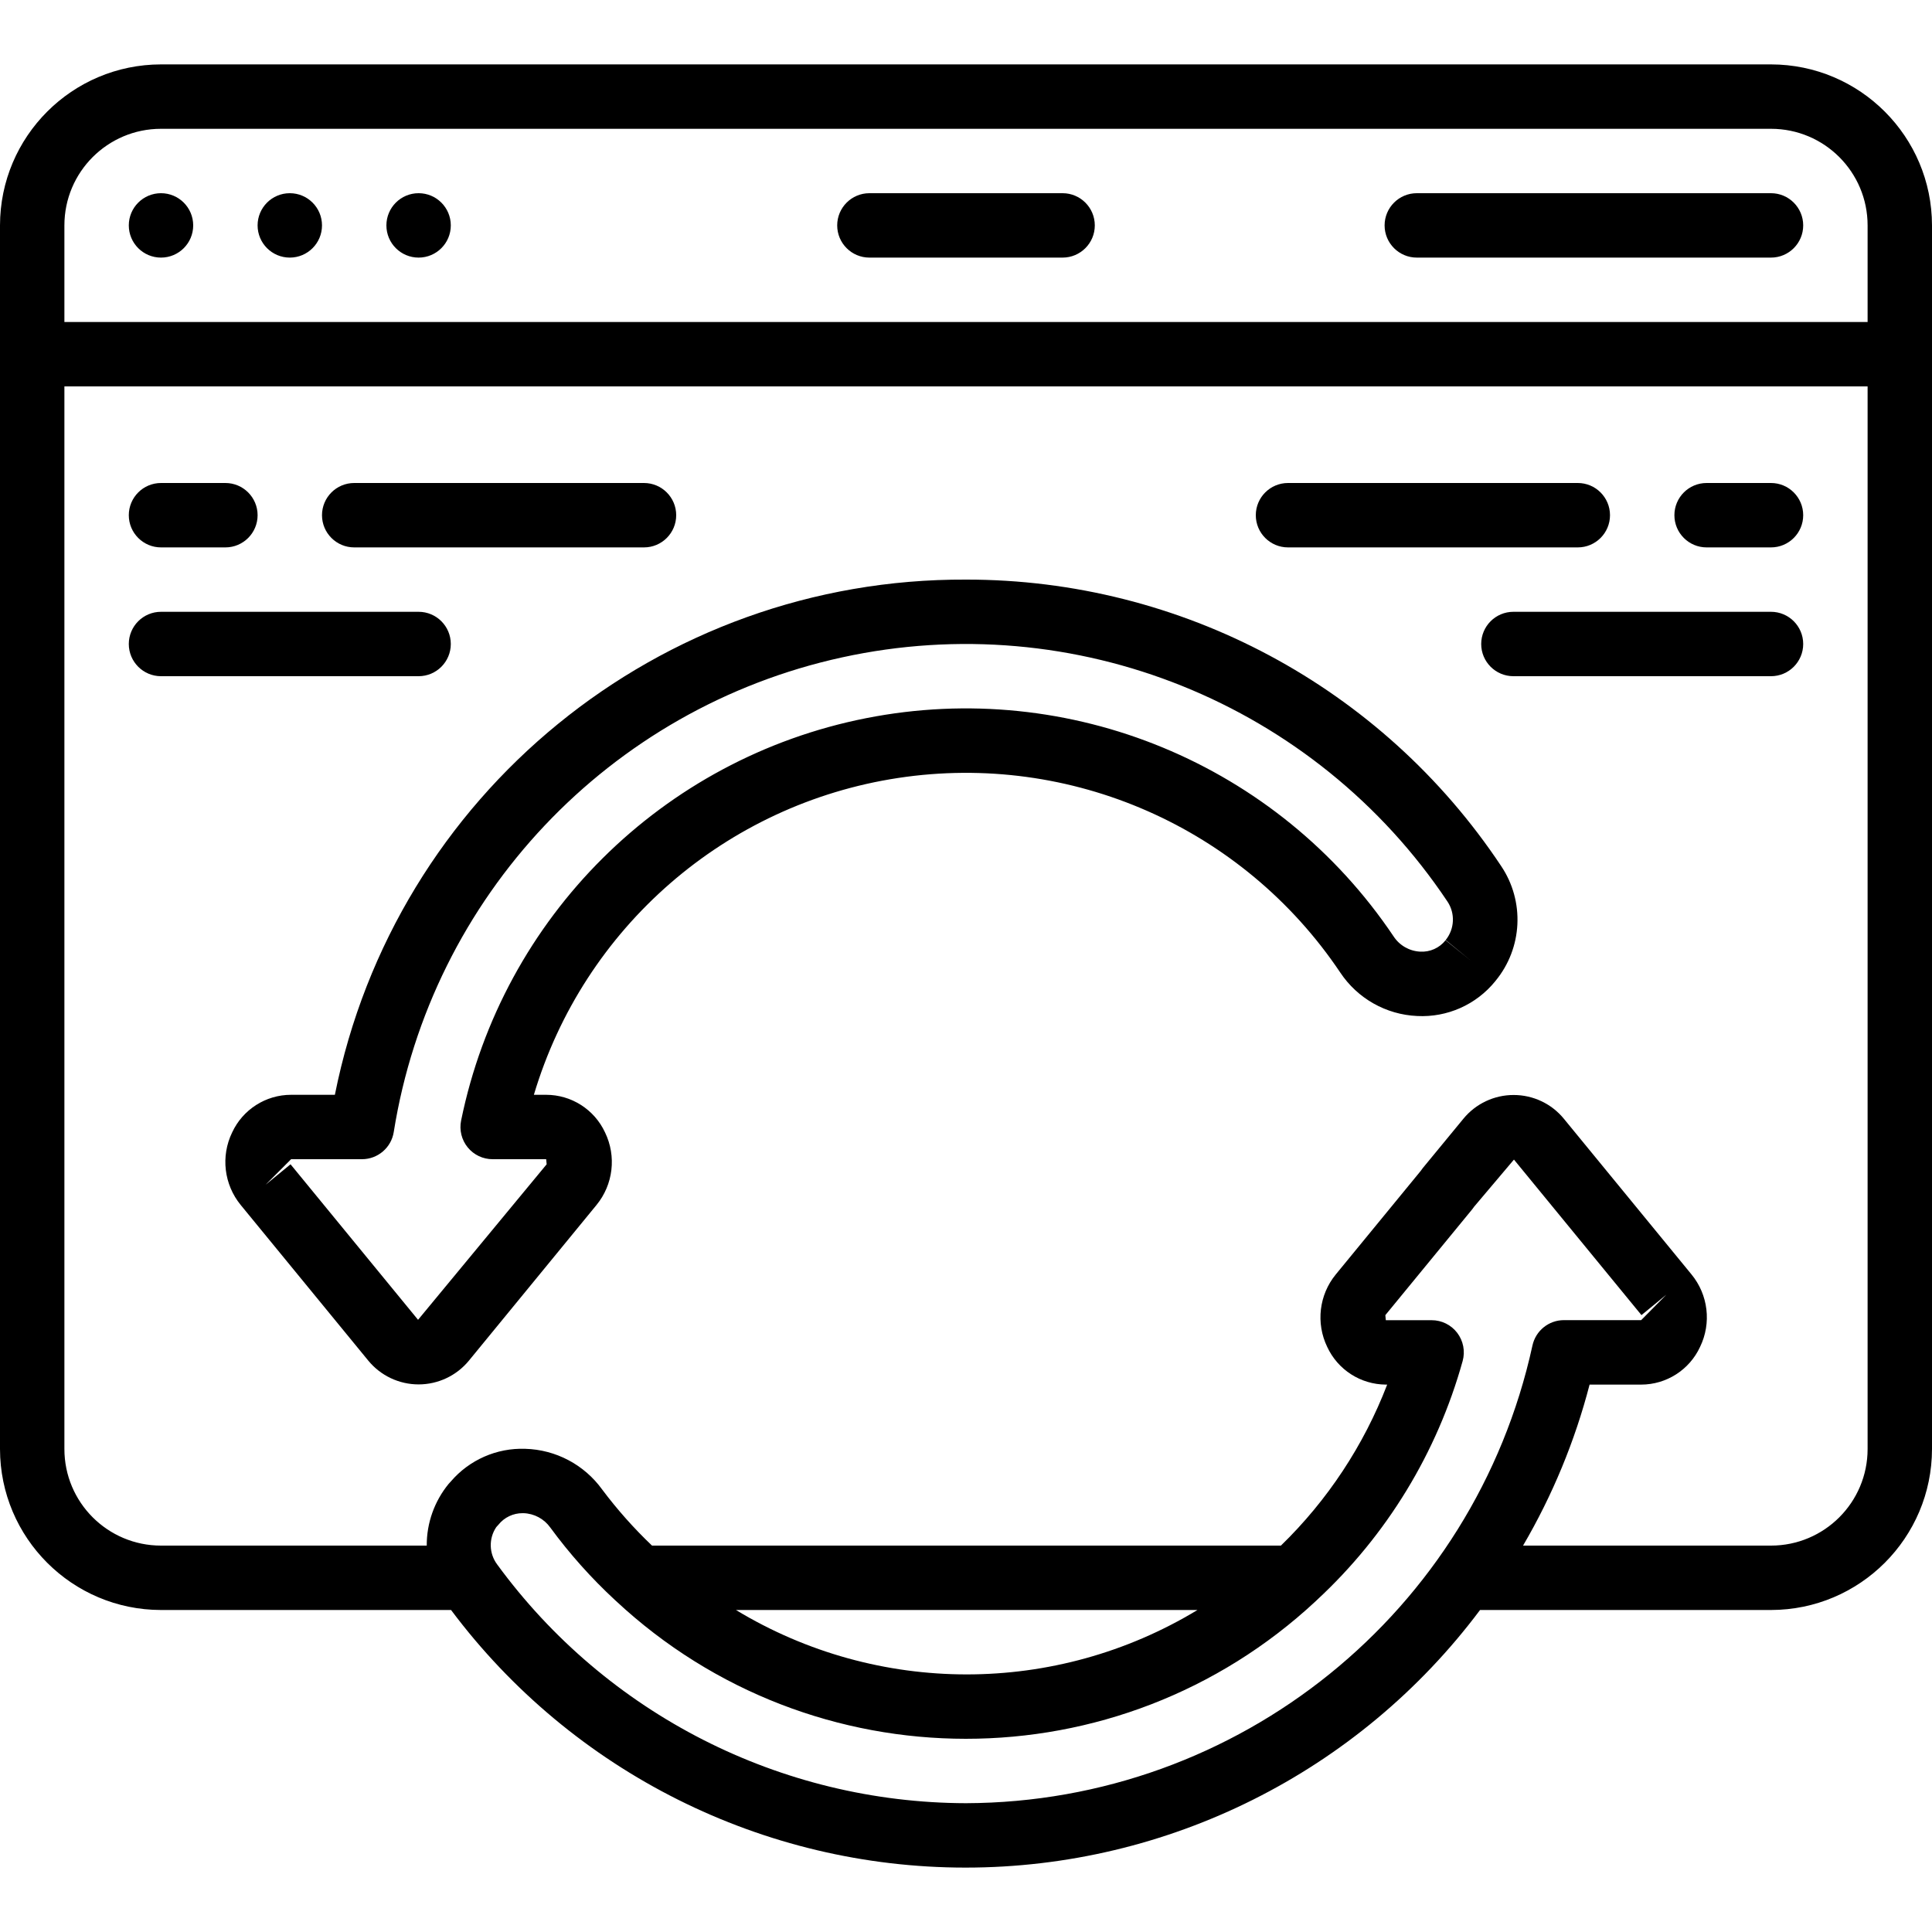
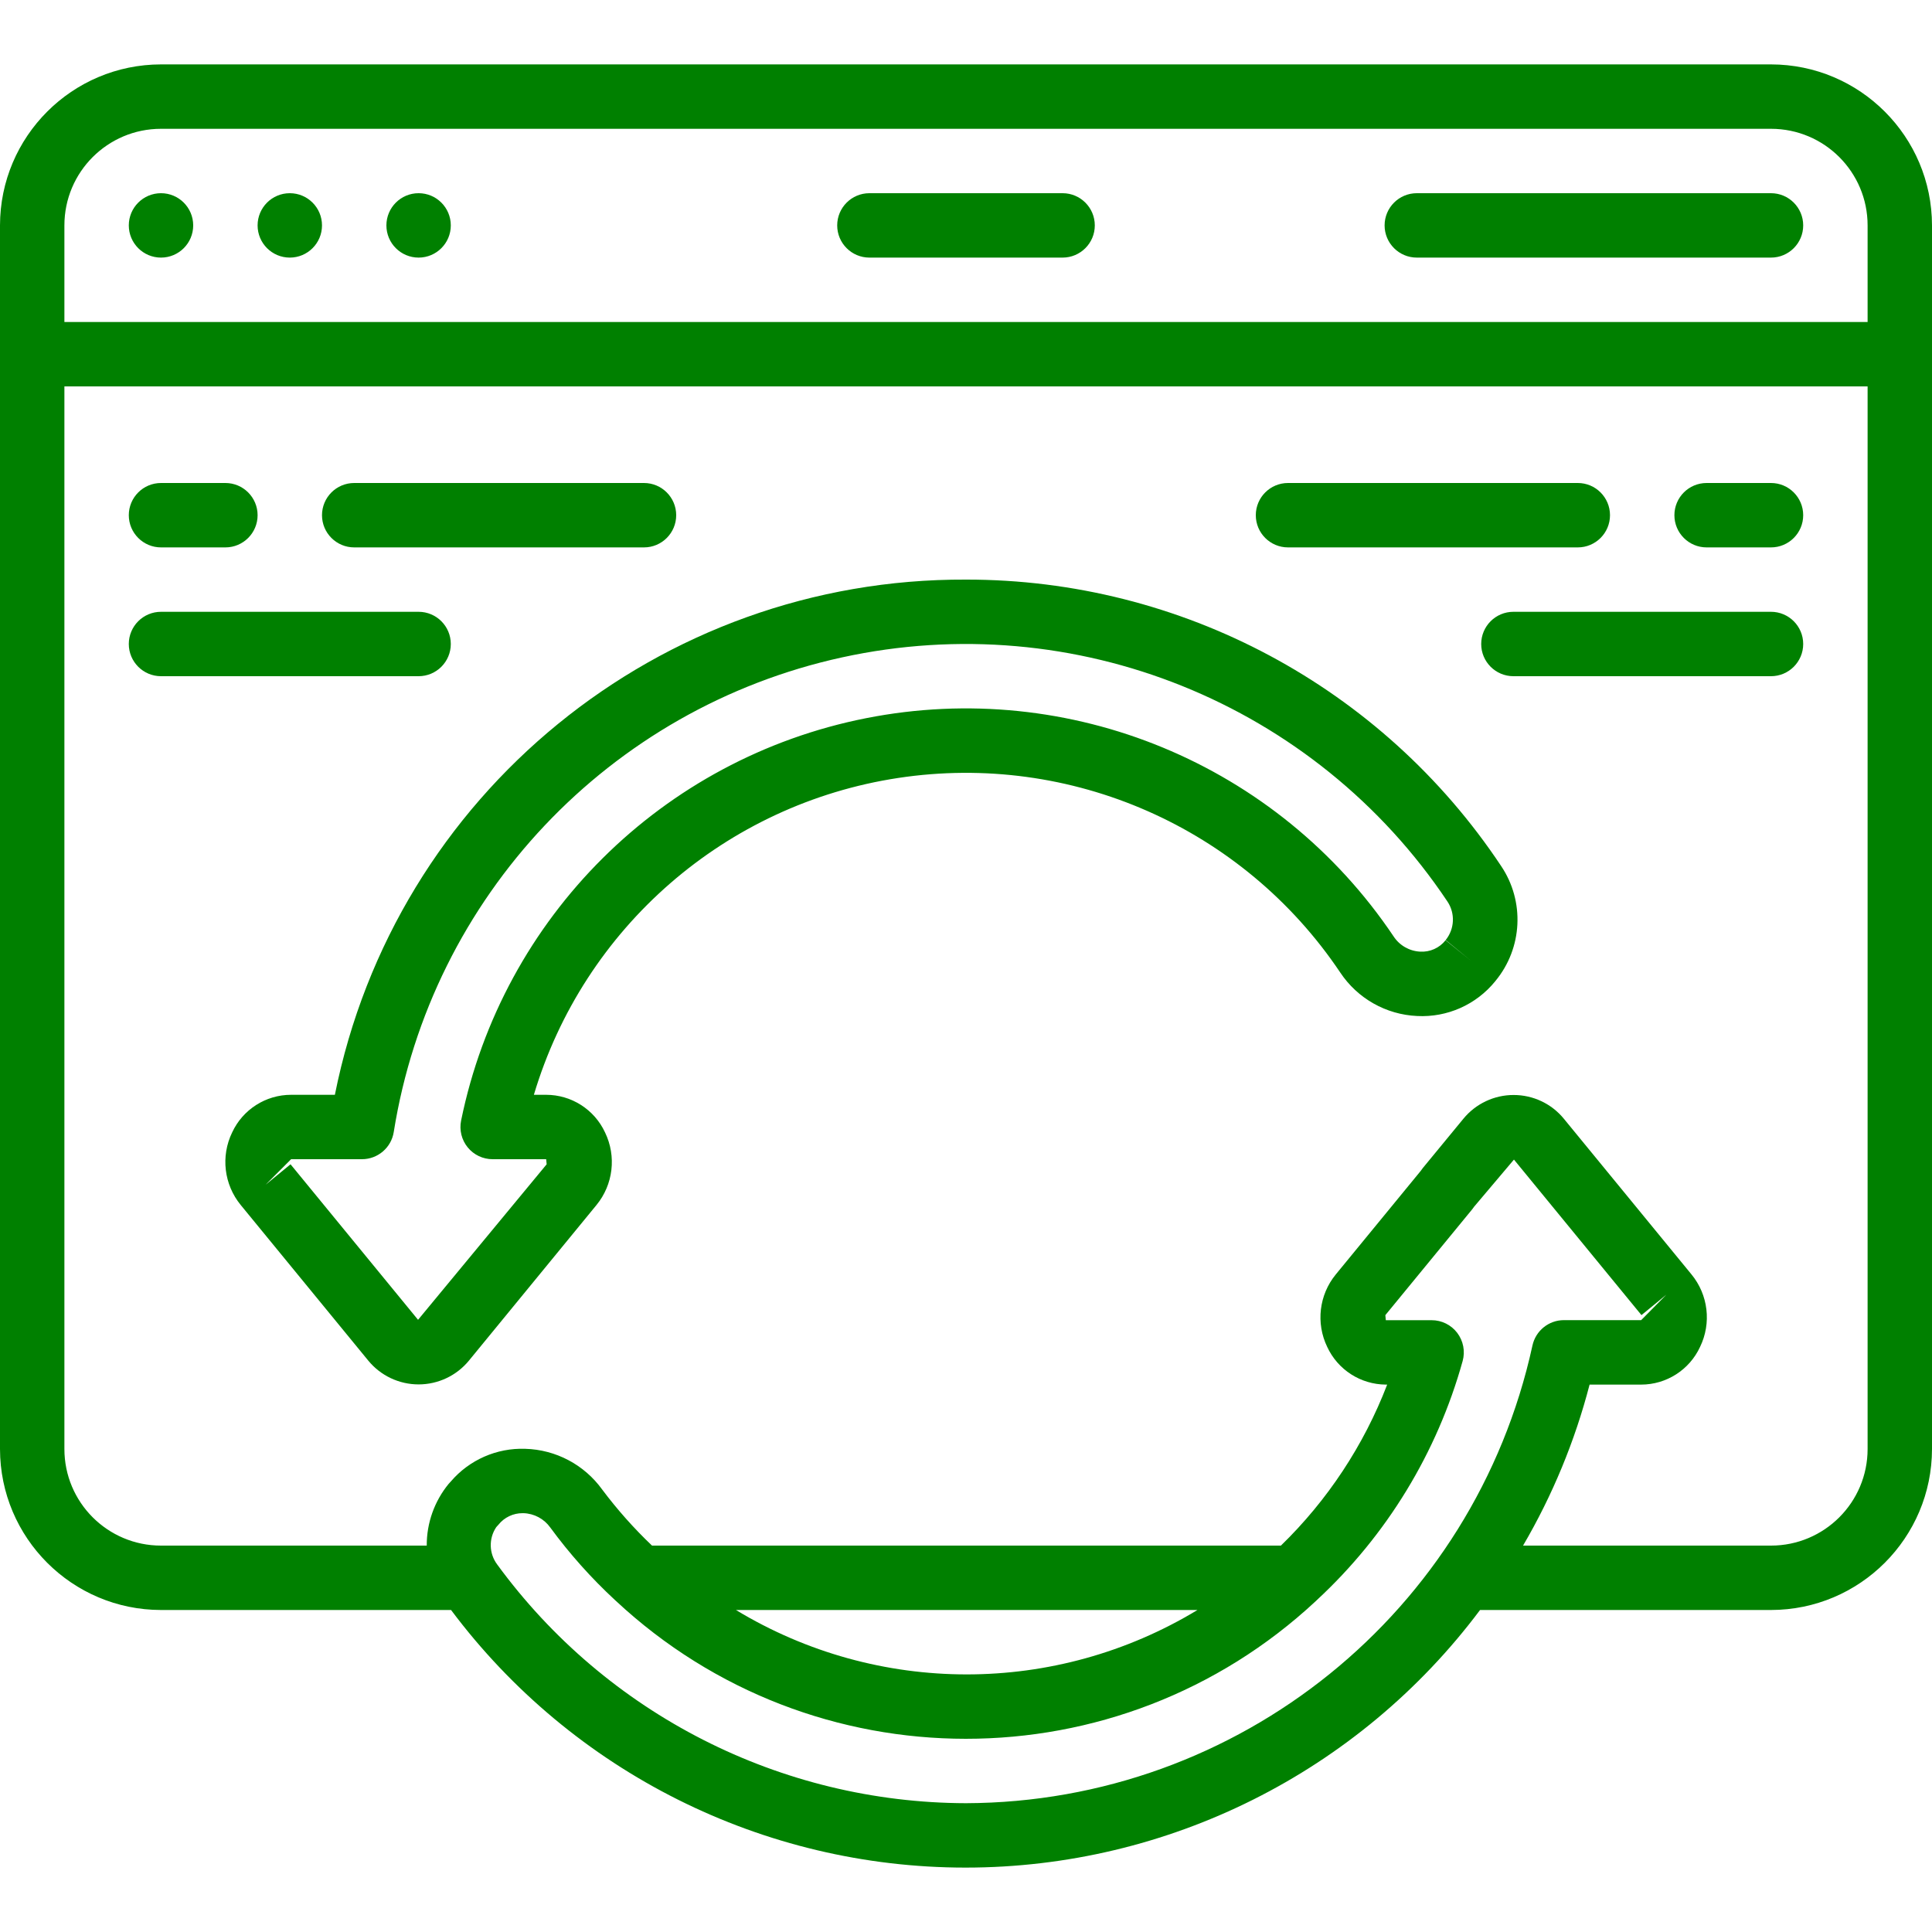
- <svg xmlns="http://www.w3.org/2000/svg" height="512" viewBox="0 0 60 56" width="512">
-   <g id="Page-1" fill="none" fill-rule="evenodd">
-     <g id="055---Refresh-Page" fill="rgb(0,0,0)" fill-rule="nonzero">
+ <svg xmlns="http://www.w3.org/2000/svg" fill="green" height="512" viewBox="0 0 60 56" width="512">
+   <g id="Page-1" fill-rule="evenodd">
+     <g id="055---Refresh-Page" fill-rule="nonzero">
      <path id="Shape" d="m27 6h6c.552 0 1-.448 1-1s-.448-1-1-1h-6c-.552 0-1 .448-1 1s.448 1 1 1z" />
      <path id="Shape" d="m44 6h11c.552 0 1-.448 1-1s-.448-1-1-1h-11c-.552 0-1 .448-1 1s.448 1 1 1z" />
      <path id="Shape" d="m55 0h-50c-2.76.003-4.997 2.24-5 5v38c.003 2.76 2.24 4.997 5 5h9.008c3.768 5.035 9.689 8 15.978 8s12.21-2.965 15.978-8h9.036c2.76-.003 4.997-2.24 5-5v-38c-.003-2.76-2.24-4.997-5-5zm-50 2h50c1.657 0 3 1.343 3 3v3h-56v-3c0-1.657 1.343-3 3-3zm25 52c-5.757-.014-11.164-2.768-14.561-7.416-.254-.341-.265-.806-.027-1.158.023-.024.047-.05.068-.075.182-.228.46-.36.752-.358h.026c.331.011.638.175.831.445.599.817 1.275 1.574 2.019 2.262l.018.016c6.121 5.71 15.615 5.712 21.739.006.012-.011.024-.022.035-.034 2.167-2.007 3.733-4.576 4.524-7.421.083-.301.021-.624-.168-.873-.189-.249-.484-.395-.796-.394h-1.422l-.015-.157 2.7-3.29c.021-.025.04-.051.057-.078l1.237-1.463 3.96 4.83.773-.634-.782.79h-2.4c-.471 0-.878.33-.977.791-1.808 8.274-9.121 14.182-17.591 14.211zm-7.144-6h14.332c-4.405 2.667-9.927 2.667-14.332 0zm32.144-2h-7.7c.915-1.564 1.611-3.246 2.066-5h1.6c.786-0 1.501-.457 1.831-1.171.359-.739.254-1.619-.268-2.253l-3.96-4.83c-.382-.469-.955-.74-1.56-.74-.604-.001-1.177.269-1.561.736l-1.261 1.532c-.023.029-.045.058-.065.089l-2.638 3.216c-.52.634-.623 1.513-.266 2.251.329.71 1.039 1.166 1.822 1.17h.04c-.725 1.886-1.851 3.592-3.3 5h-19.531c-.564-.537-1.082-1.12-1.549-1.743-.556-.77-1.439-1.237-2.389-1.263-.885-.031-1.736.343-2.311 1.016-.023.023-.047.049-.068.074-.442.54-.683 1.218-.679 1.916h-8.253c-1.657 0-3-1.343-3-3v-33h56v33c0 1.657-1.343 3-3 3z" />
      <circle id="Oval" cx="5" cy="5" r="1" />
      <circle id="Oval" cx="9" cy="5" r="1" />
      <circle id="Oval" cx="13" cy="5" r="1" />
      <path id="Shape" d="m30 16c-9.52-.043-17.737 6.664-19.6 16h-1.36c-.786 0-1.501.457-1.831 1.17-.358.739-.253 1.619.268 2.254l3.96 4.831c.384.468.958.739 1.563.739s1.179-.271 1.563-.739l3.962-4.833c.52-.634.623-1.513.266-2.251-.33-.714-1.045-1.171-1.831-1.171h-.38c1.549-5.194 5.957-9.027 11.316-9.84s10.705 1.54 13.725 6.04c.535.807 1.423 1.31 2.39 1.353.933.049 1.834-.352 2.423-1.077l.005-.006.005-.007c.842-1.021.913-2.474.173-3.571-3.699-5.561-9.938-8.899-16.617-8.892zm14.893 11.2c-.189.24-.484.372-.789.354-.335-.017-.642-.193-.825-.474-3.596-5.354-10.055-8.026-16.383-6.776-6.328 1.25-11.286 6.177-12.576 12.496-.06.294.015.6.205.833s.474.368.775.367h1.662l.015.158-3.994 4.83-3.96-4.83-.773.634.79-.792h2.2c.492 0.0.911-.357.988-.843 1.166-7.31 6.69-13.16 13.921-14.741 7.231-1.582 14.693 1.428 18.804 7.584.244.367.221.85-.056 1.193l.774.634z" />
      <path id="Shape" d="m5 15h2c.552 0 1-.448 1-1s-.448-1-1-1h-2c-.552 0-1 .448-1 1s.448 1 1 1z" />
      <path id="Shape" d="m11 15h9c.552 0 1-.448 1-1s-.448-1-1-1h-9c-.552 0-1 .448-1 1s.448 1 1 1z" />
      <path id="Shape" d="m14 18c0-.552-.448-1-1-1h-8c-.552 0-1 .448-1 1s.448 1 1 1h8c.552 0 1-.448 1-1z" />
      <path id="Shape" d="m55 13h-2c-.552 0-1 .448-1 1s.448 1 1 1h2c.552 0 1-.448 1-1s-.448-1-1-1z" />
      <path id="Shape" d="m40 15h9c.552 0 1-.448 1-1s-.448-1-1-1h-9c-.552 0-1 .448-1 1s.448 1 1 1z" />
      <path id="Shape" d="m55 17h-8c-.552 0-1 .448-1 1s.448 1 1 1h8c.552 0 1-.448 1-1s-.448-1-1-1z" />
    </g>
  </g>
</svg>
